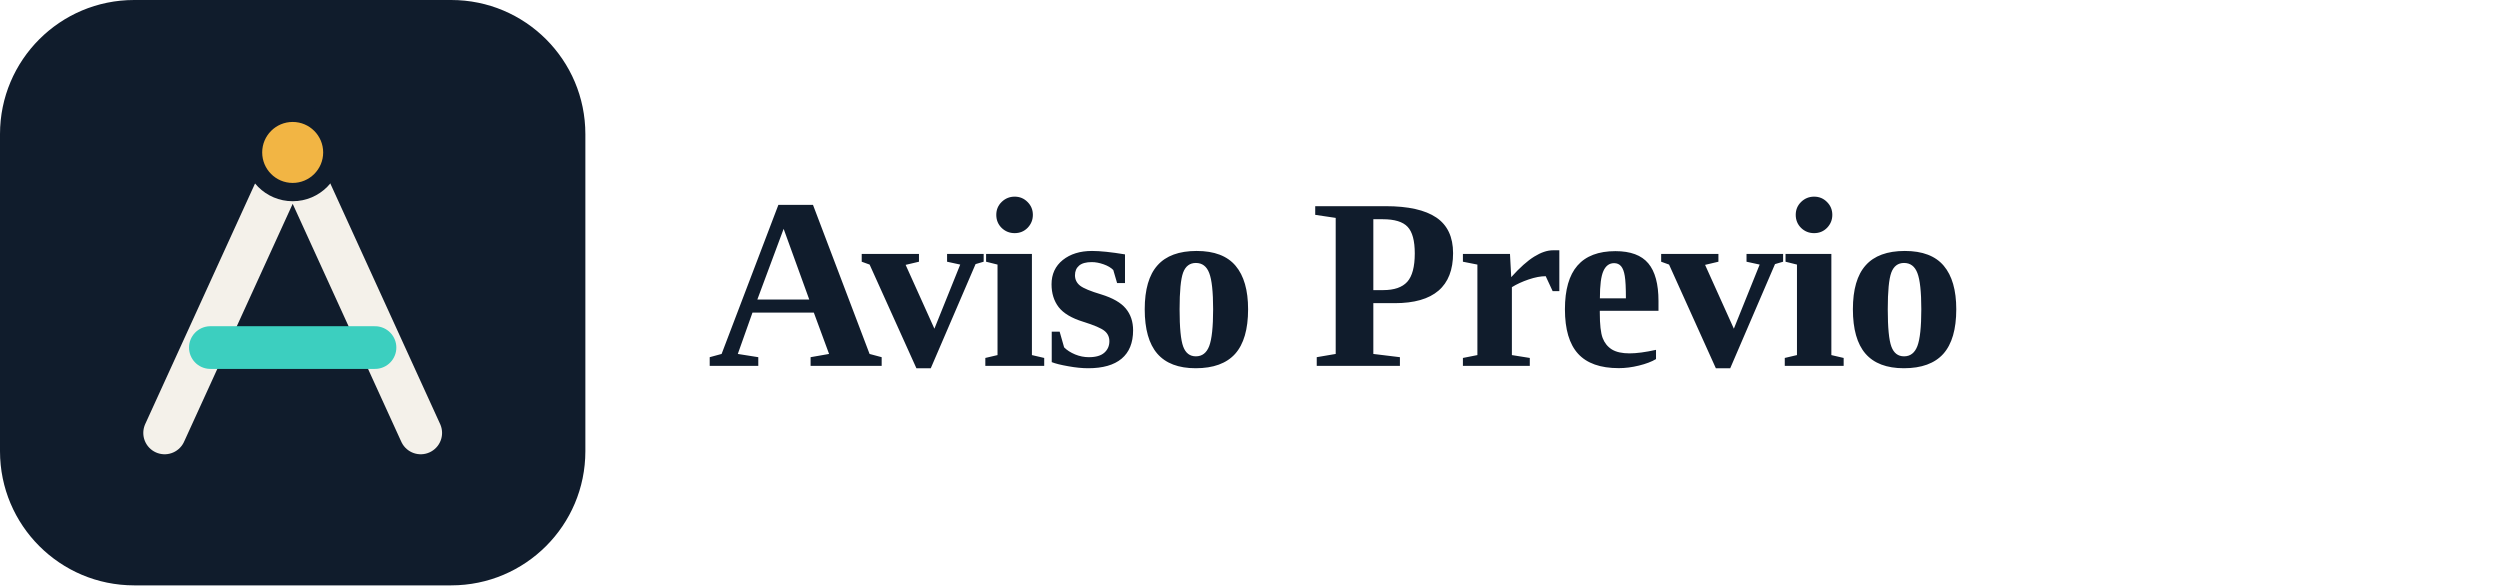
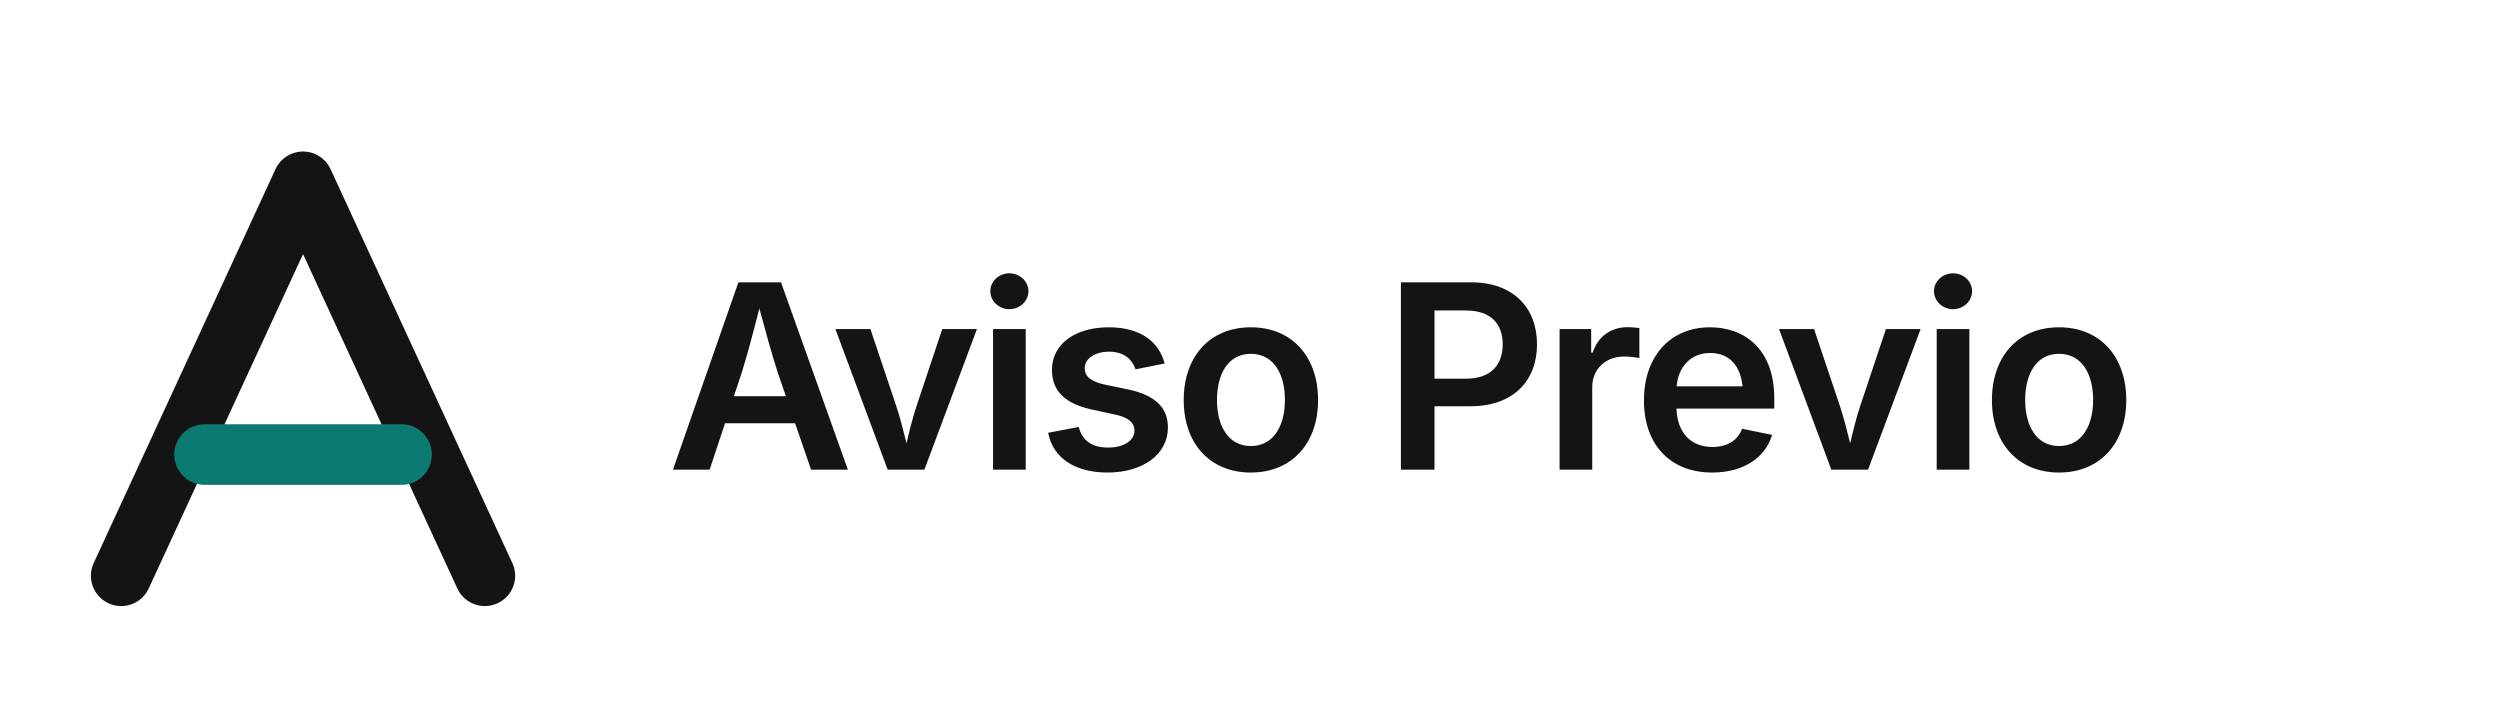
- <svg xmlns="http://www.w3.org/2000/svg" viewBox="0 0 410 96" role="img" aria-label="Aviso Previo">
-   <rect width="96" height="96" rx="22" fill="#101C2C" />
-   <path d="M27 71 48 25 69 71" fill="none" stroke="#F4F1EA" stroke-width="7" stroke-linecap="round" stroke-linejoin="round" />
-   <path d="M34.5 57h27" fill="none" stroke="#3CCFBF" stroke-width="7" stroke-linecap="round" />
-   <circle cx="48" cy="25" r="6.5" fill="#F2B544" stroke="#101C2C" stroke-width="3" />
-   <text x="116" y="60" font-family="'Source Serif 4','Source Serif Pro',Georgia,'Times New Roman',serif" font-size="40" font-weight="600" letter-spacing="-0.6" fill="#101C2C">Aviso Previo</text>
+ <svg xmlns="http://www.w3.org/2000/svg" viewBox="0 0 330 96" fill="none" role="img" aria-label="Aviso Previo">
+   <g stroke-width="8" stroke-linecap="round" stroke-linejoin="round">
+     <path d="M16 76 40 24 64 76" stroke="#141414" />
+     <path d="M27 60h26" stroke="#0B7A70" />
+   </g>
+   <text x="88" y="62" font-family="Inter,'Helvetica Neue',Helvetica,Arial,sans-serif" font-size="34" font-weight="600" letter-spacing="-0.8" fill="#141414">Aviso Previo</text>
</svg>
